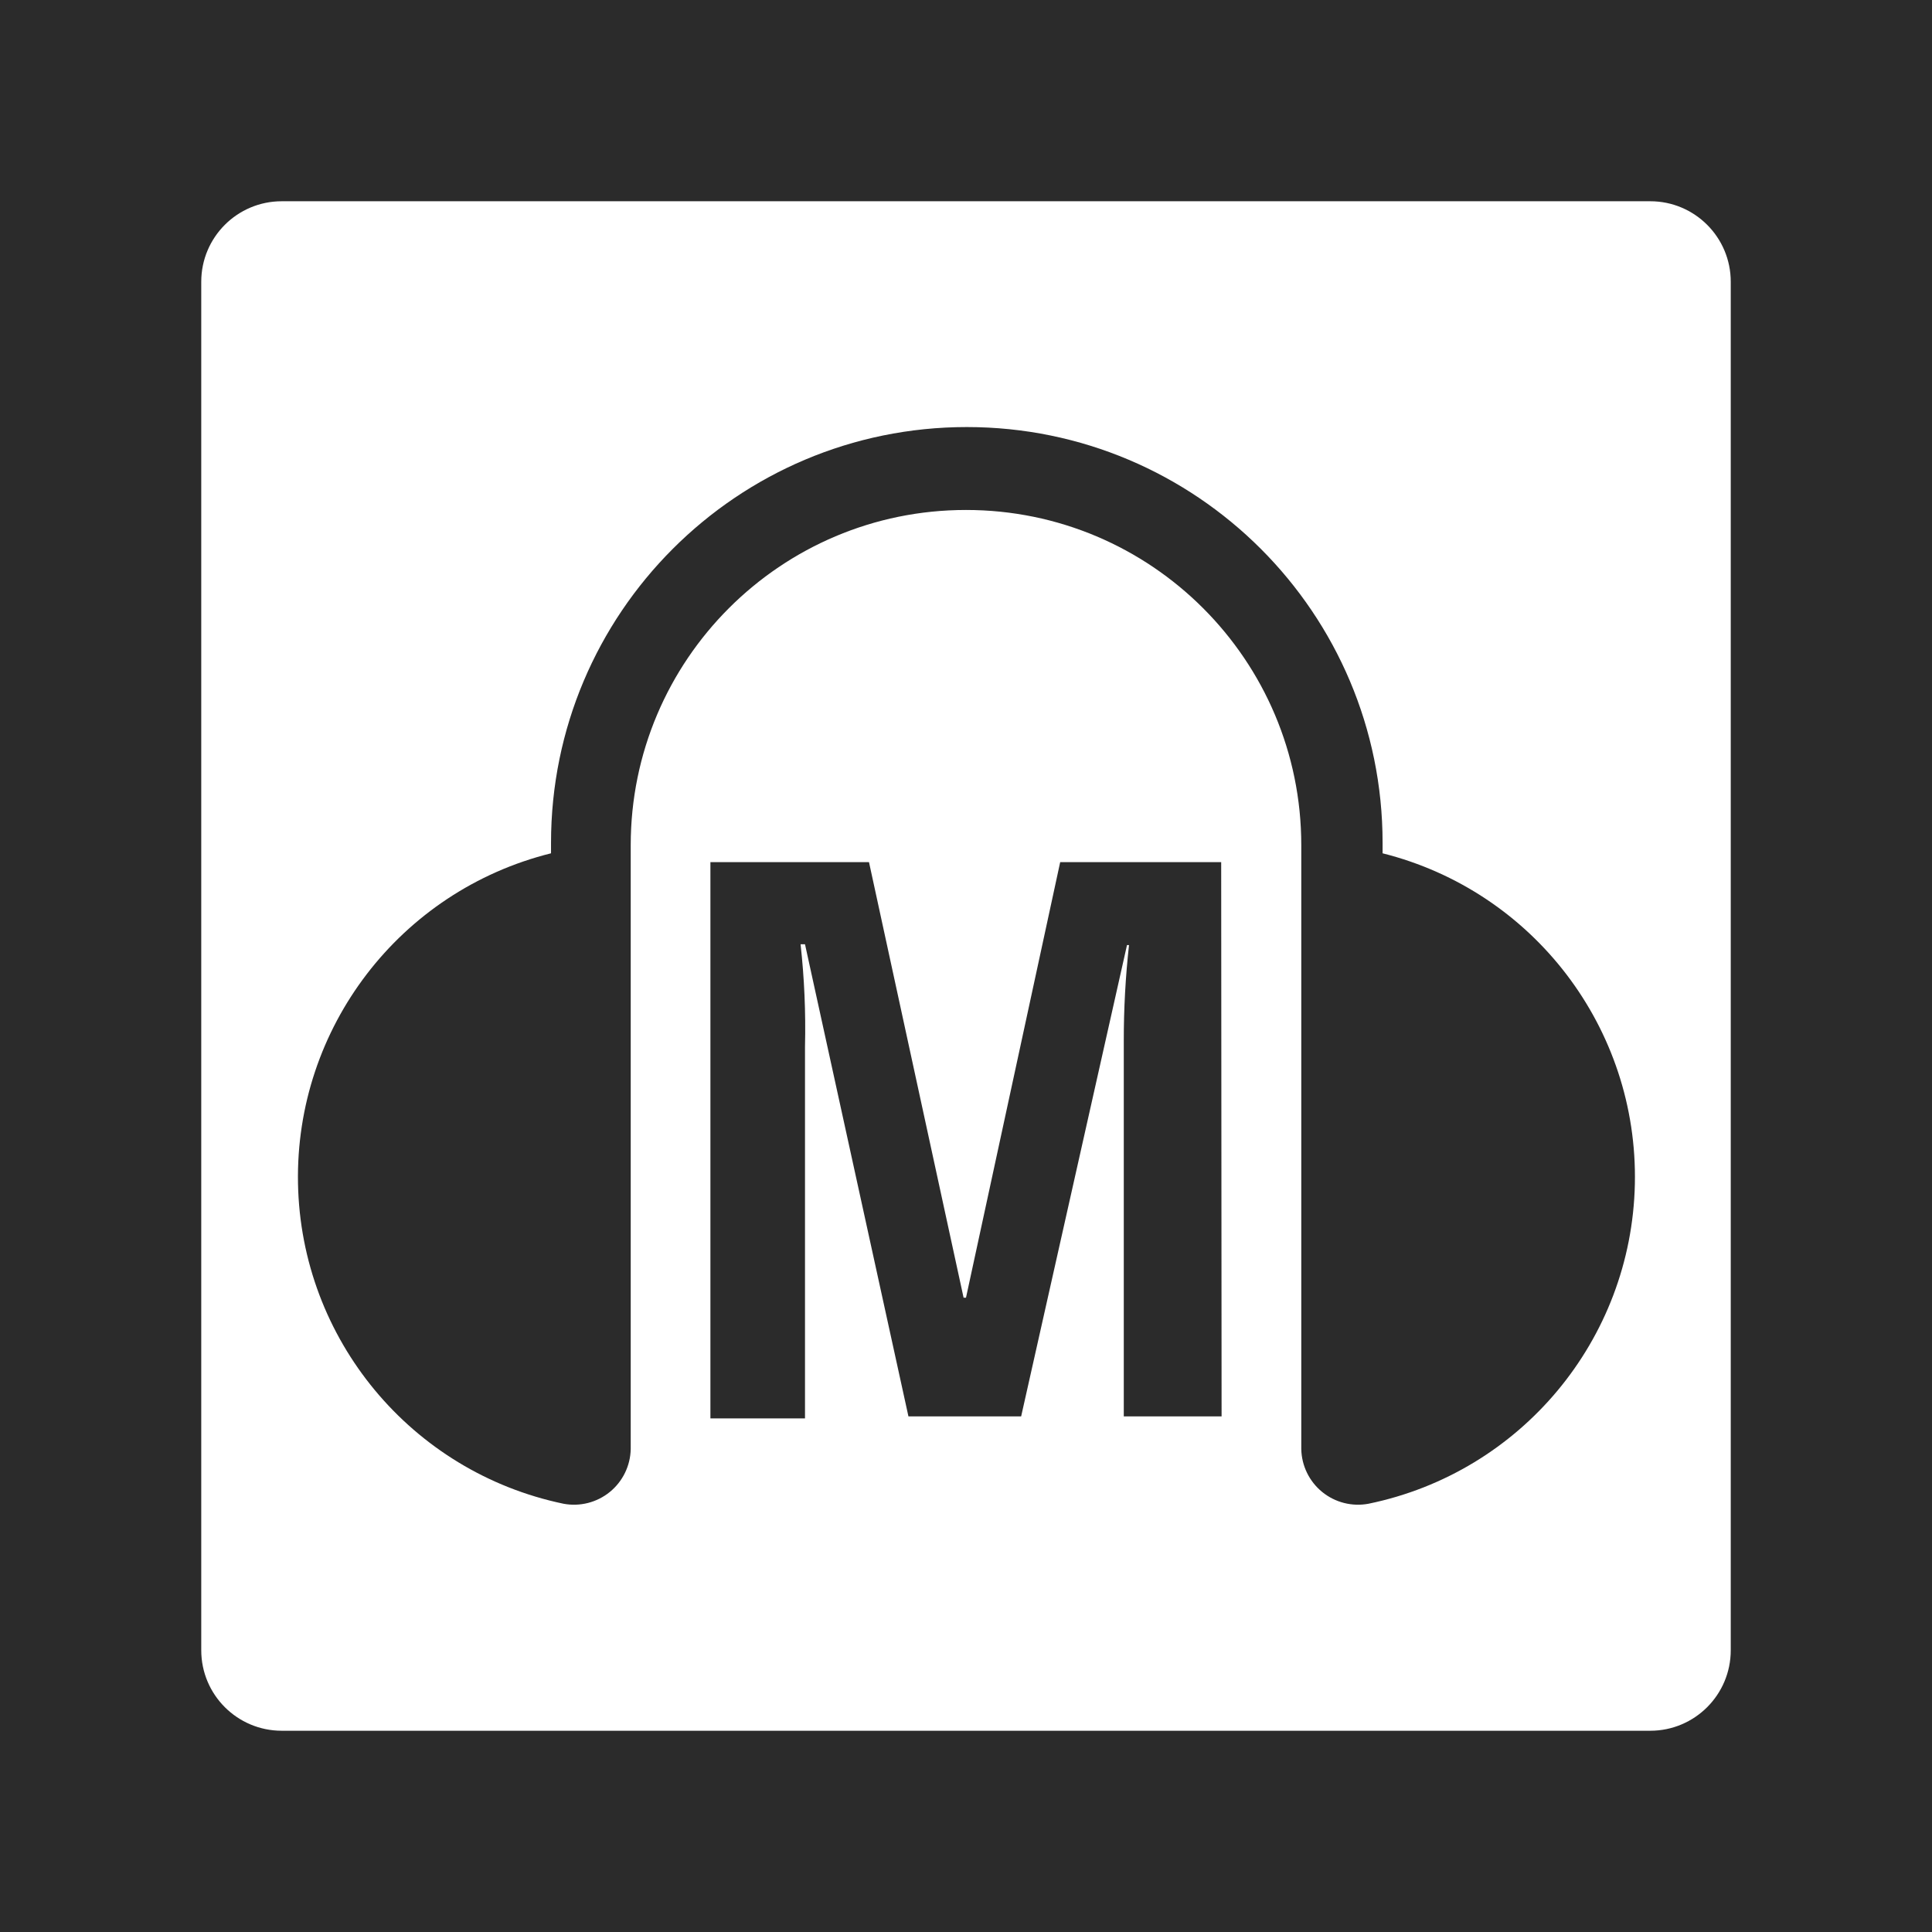
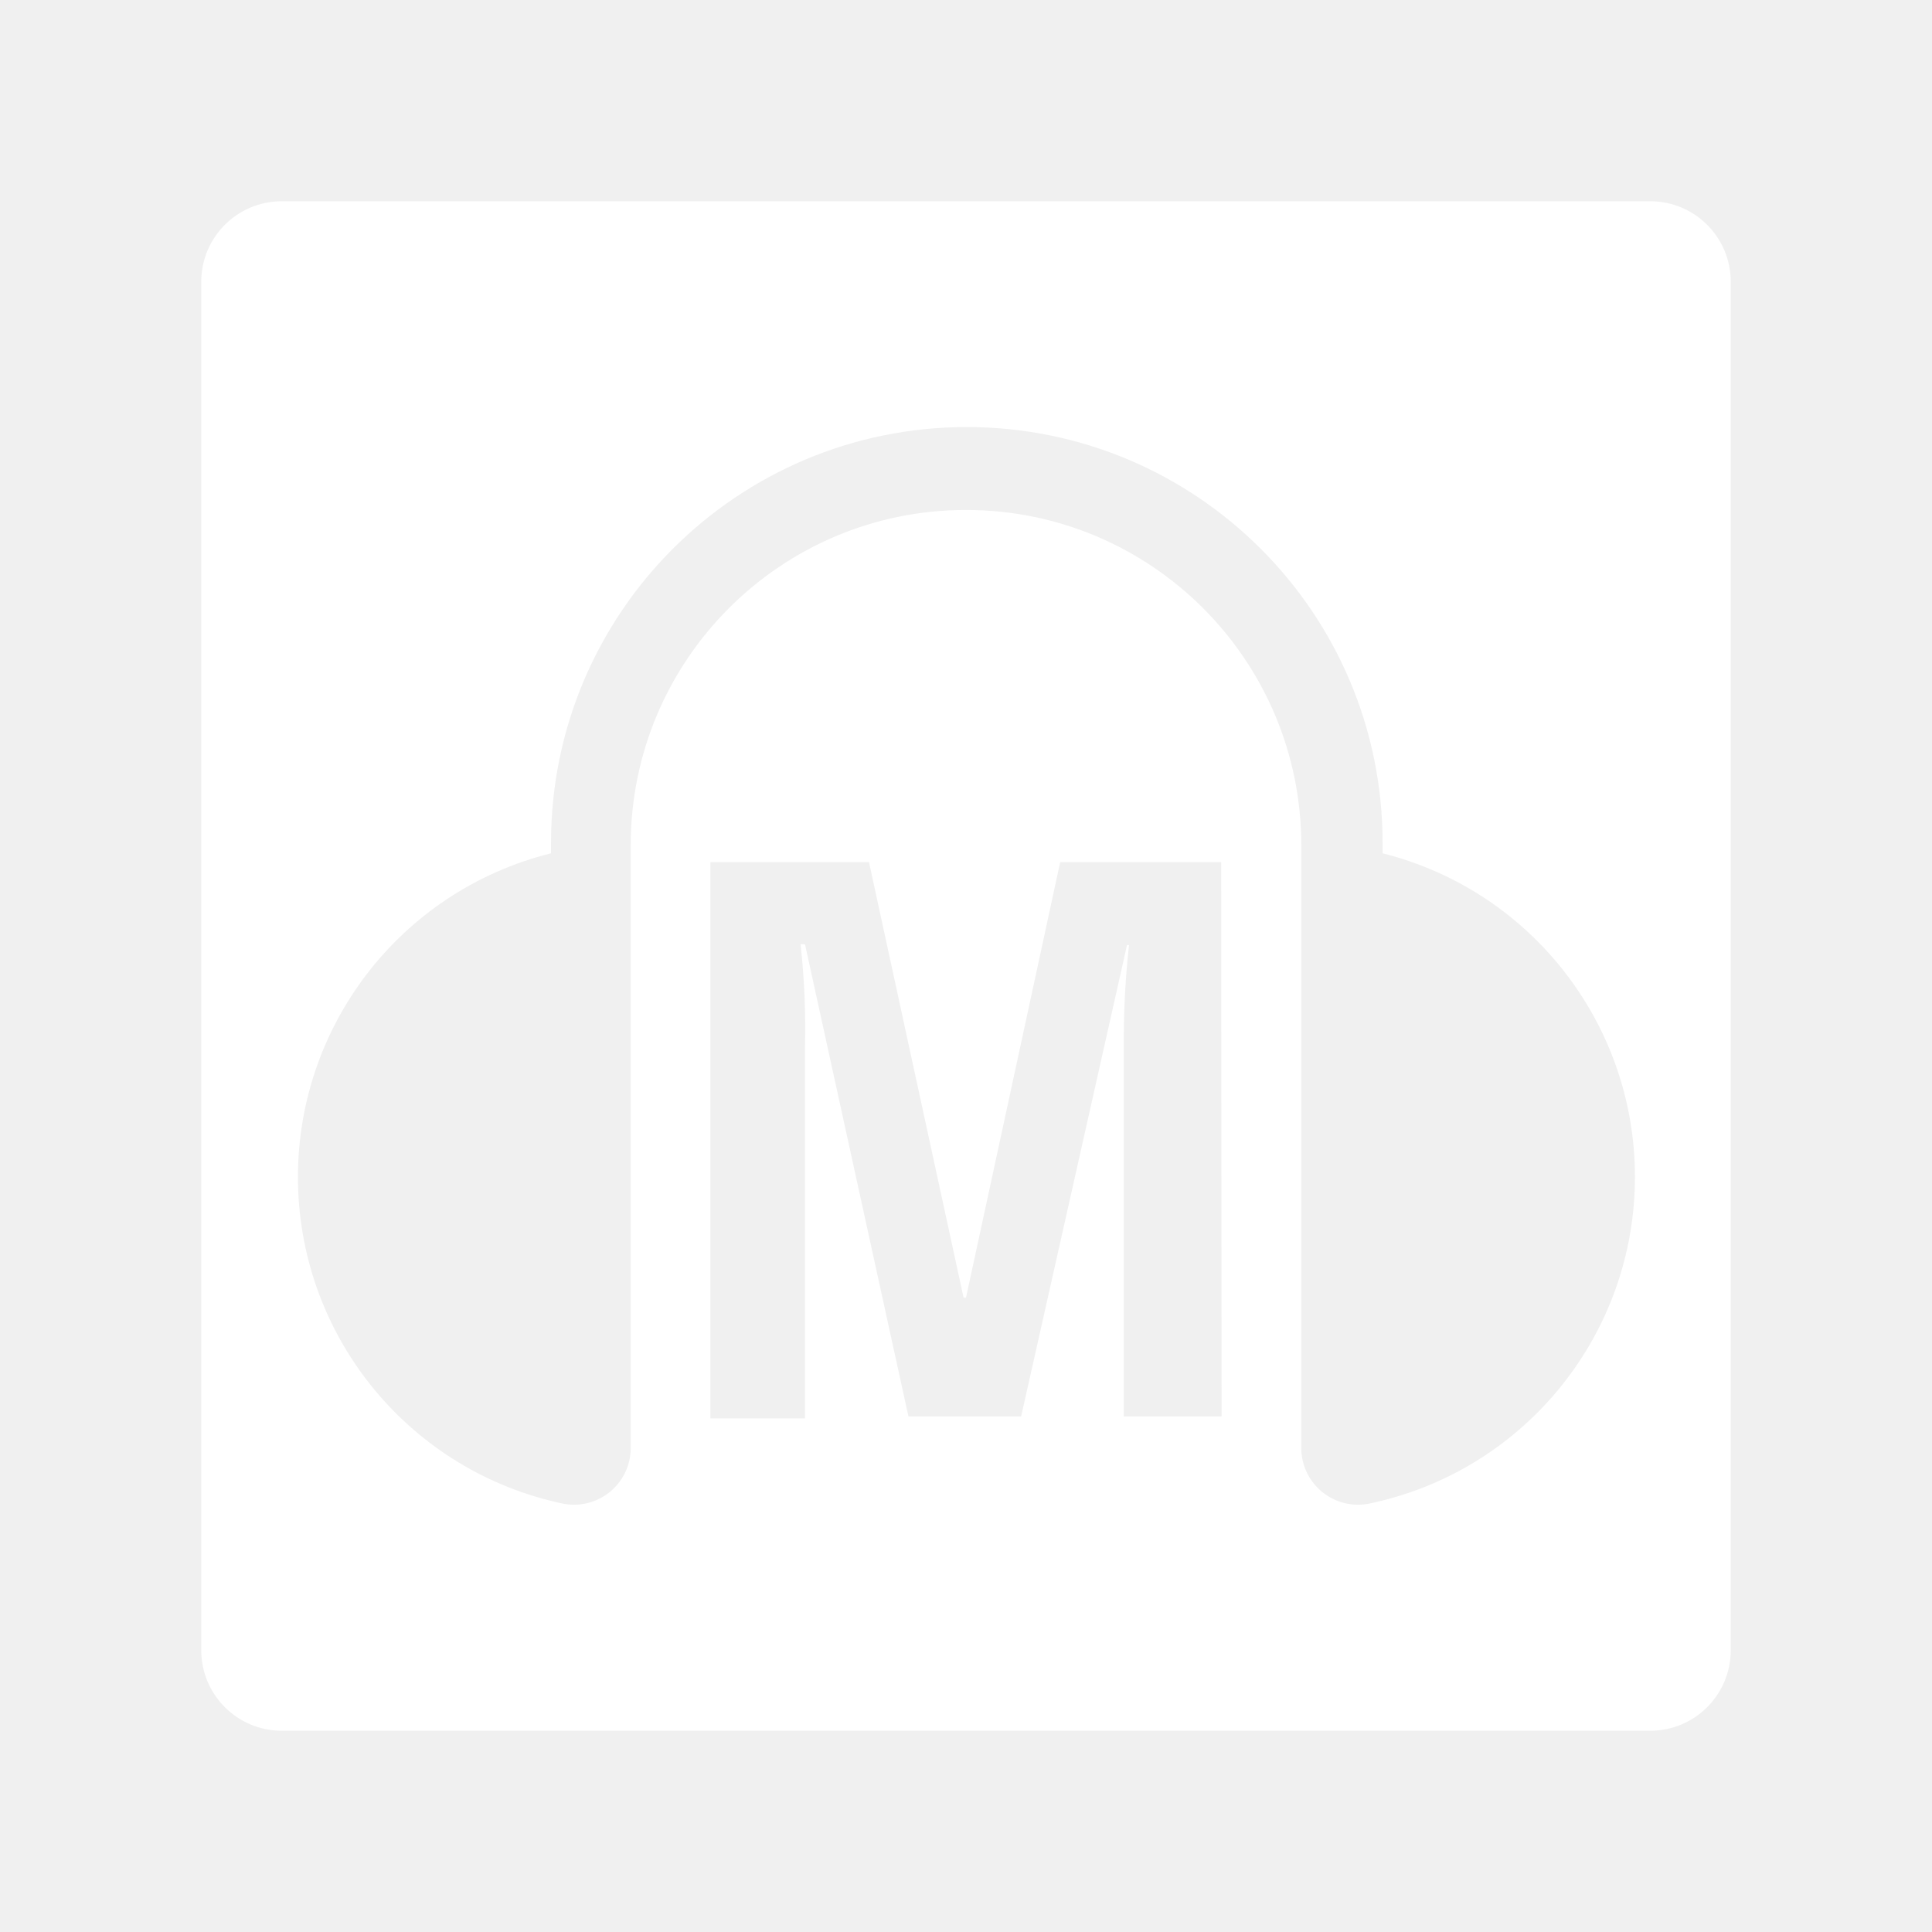
<svg xmlns="http://www.w3.org/2000/svg" viewBox="0 0 48 48">
  <defs>
-     <style>.cls-1{fill:#2b2b2b;}.cls-2{fill:#fff;}</style>
+     <style>.cls-1{fill:#fff;}</style>
  </defs>
-   <g id="Layer_2" data-name="Layer 2">
-     <rect class="cls-1" x="-455.91" y="-445.59" width="1581.09" height="513.47" />
-   </g>
  <g id="Layer_1" data-name="Layer 1">
-     <path class="cls-2" d="M41,5H7A2,2,0,0,0,5,7V41a2,2,0,0,0,2,2H41a2,2,0,0,0,2-2V7A2,2,0,0,0,41,5ZM30.35,35.19H27.92V25.85a21.43,21.43,0,0,1,.13-2.37H28L25.37,35.19h-2.8L20,23.46h-.11A18.94,18.94,0,0,1,20,26v9.24H17.65V21.42h3.94l2.35,10.82H24l2.34-10.82h4ZM34,37.36A1.41,1.41,0,0,1,32.33,36v-15a8.33,8.33,0,1,0-16.66,0V36A1.41,1.41,0,0,1,14,37.36a8.29,8.29,0,0,1-.31-16.16v-.26a10.33,10.33,0,1,1,20.66,0v.26A8.29,8.29,0,0,1,34,37.36Z" />
+     <path class="cls-1" d="M41,5H7A2,2,0,0,0,5,7V41a2,2,0,0,0,2,2H41a2,2,0,0,0,2-2V7A2,2,0,0,0,41,5ZM30.35,35.19H27.92V25.85a21.43,21.43,0,0,1,.13-2.37H28L25.37,35.19h-2.8L20,23.46h-.11A18.94,18.94,0,0,1,20,26v9.24H17.65V21.42h3.94l2.35,10.82H24l2.34-10.82h4ZM34,37.36A1.41,1.41,0,0,1,32.33,36v-15a8.33,8.33,0,1,0-16.66,0V36A1.41,1.41,0,0,1,14,37.36a8.29,8.29,0,0,1-.31-16.16v-.26a10.33,10.33,0,1,1,20.66,0v.26A8.29,8.29,0,0,1,34,37.36Z" />
  </g>
</svg>
